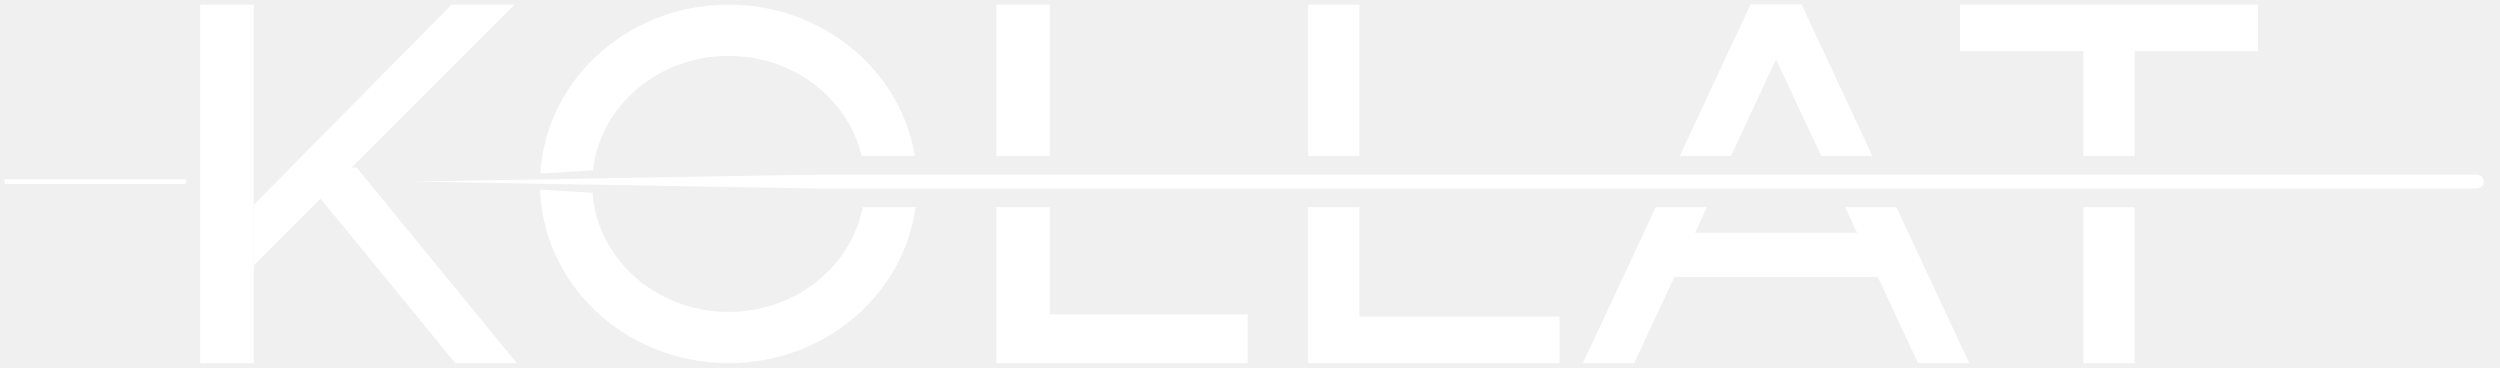
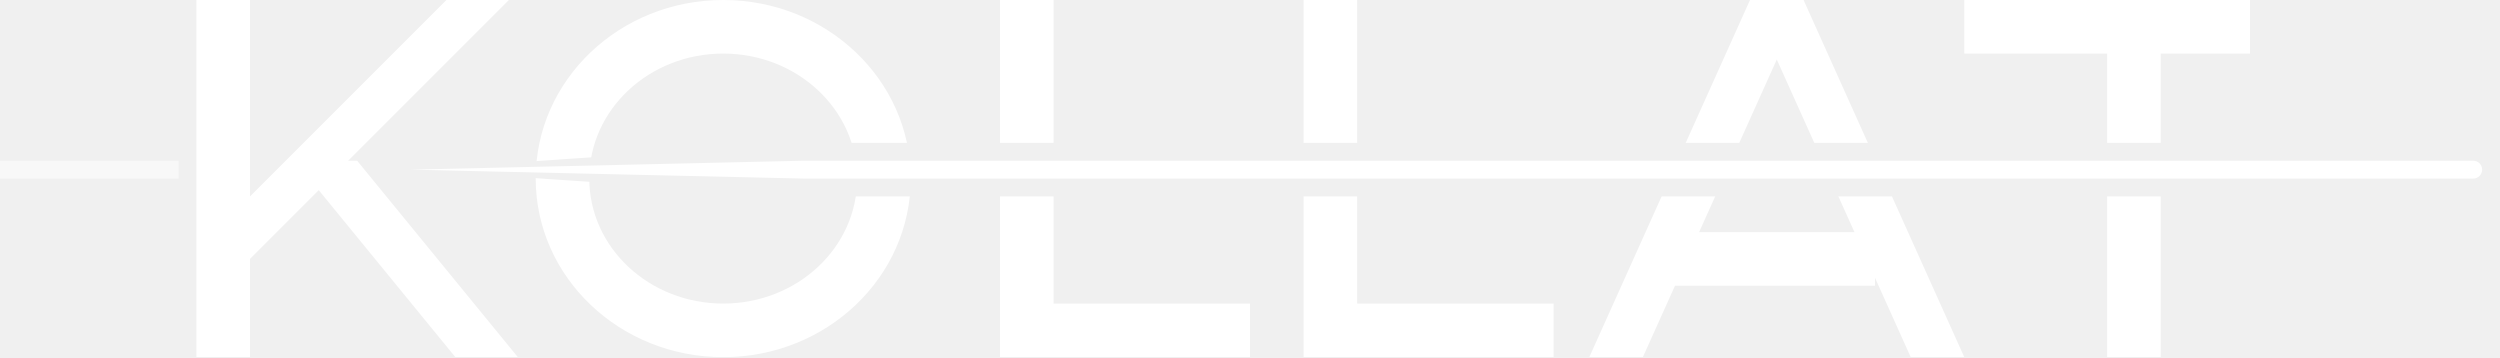
- <svg xmlns="http://www.w3.org/2000/svg" viewBox="254 240 537 79" fill="#fff" role="img" aria-label="Kollat">
+ <svg xmlns="http://www.w3.org/2000/svg" viewBox="0 0 140 20" fill="#fff" role="img" aria-label="Kollat">
  <defs>
-     <mask id="cut" maskUnits="userSpaceOnUse" x="254" y="240" width="537" height="79">
-       <rect x="254" y="240" width="537" height="79" fill="#fff" />
-       <path d="M343 279 430 273.5H791V284.5H430Z" fill="#000" />
+     <mask id="cut" maskUnits="userSpaceOnUse" x="0" y="0" width="140" height="20">
+       <rect width="140" height="20" fill="#fff" />
+       <path d="M23 9.5 45 8H140V11H45Z" fill="#000" />
    </mask>
  </defs>
  <g mask="url(#cut)">
-     <path d="M297 241h11.5v77H297z" />
-     <path d="M351 241h13.5l-56 56v-13z" />
-     <path d="M317.4 276h13.2l34.4 42h-13.2z" />
-     <path fill-rule="evenodd" d="M410.5 241a40.5 38.5 0 1 1 0 77a40.5 38.5 0 1 1 0-77Zm0 11a29.3 27.5 0 1 0 0 55a29.3 27.5 0 1 0 0-55Z" />
-     <path d="M468 241h11.5v66.5H522V318h-54z" />
-     <path d="M535 241h11v67h43V318h-54z" />
-     <path d="M630 241h11l-36 77h-11z" />
-     <path d="M630 241h11l36 77h-11z" />
-     <path d="M610 290h52v9.5h-52z" />
-     <path d="M675 241h64v10h-26.5v67h-11v-67H675z" />
+     <path d="M11 0h3v20h-3z" />
+     <path d="M25 0h3.5L14 14.5V11z" />
+     <path d="M16.5 9H20l9 11h-3.5z" />
+     <path fill-rule="evenodd" d="M40.5 0a10.5 10 0 1 1 0 20a10.5 10 0 1 1 0-20Zm0 3a7.5 7 0 1 0 0 14a7.5 7 0 1 0 0-14Z" />
+     <path d="M56 0h3v17h11v3H56z" />
+     <path d="M73 0h3v17h11v3H73z" />
+     <path d="M98 0h3l9 20h-3z" />
+     <path d="M98 0h3l-9 20h-3z" />
+     <path d="M93 13h12v3H93z" />
+     <path d="M110 0h16v3h-5v17h-3V3h-8z" />
  </g>
-   <path d="M255 278.5h39v1h-39z" />
-   <path d="M343 279 430 277.5H786a1.5 1.5 0 0 1 0 3H430Z" />
+   <path d="M0 9h10v1H0z" opacity=".55" />
+   <path d="M23 9.5 45 9H138.5a.5.5 0 0 1 0 1H45Z" />
</svg>
